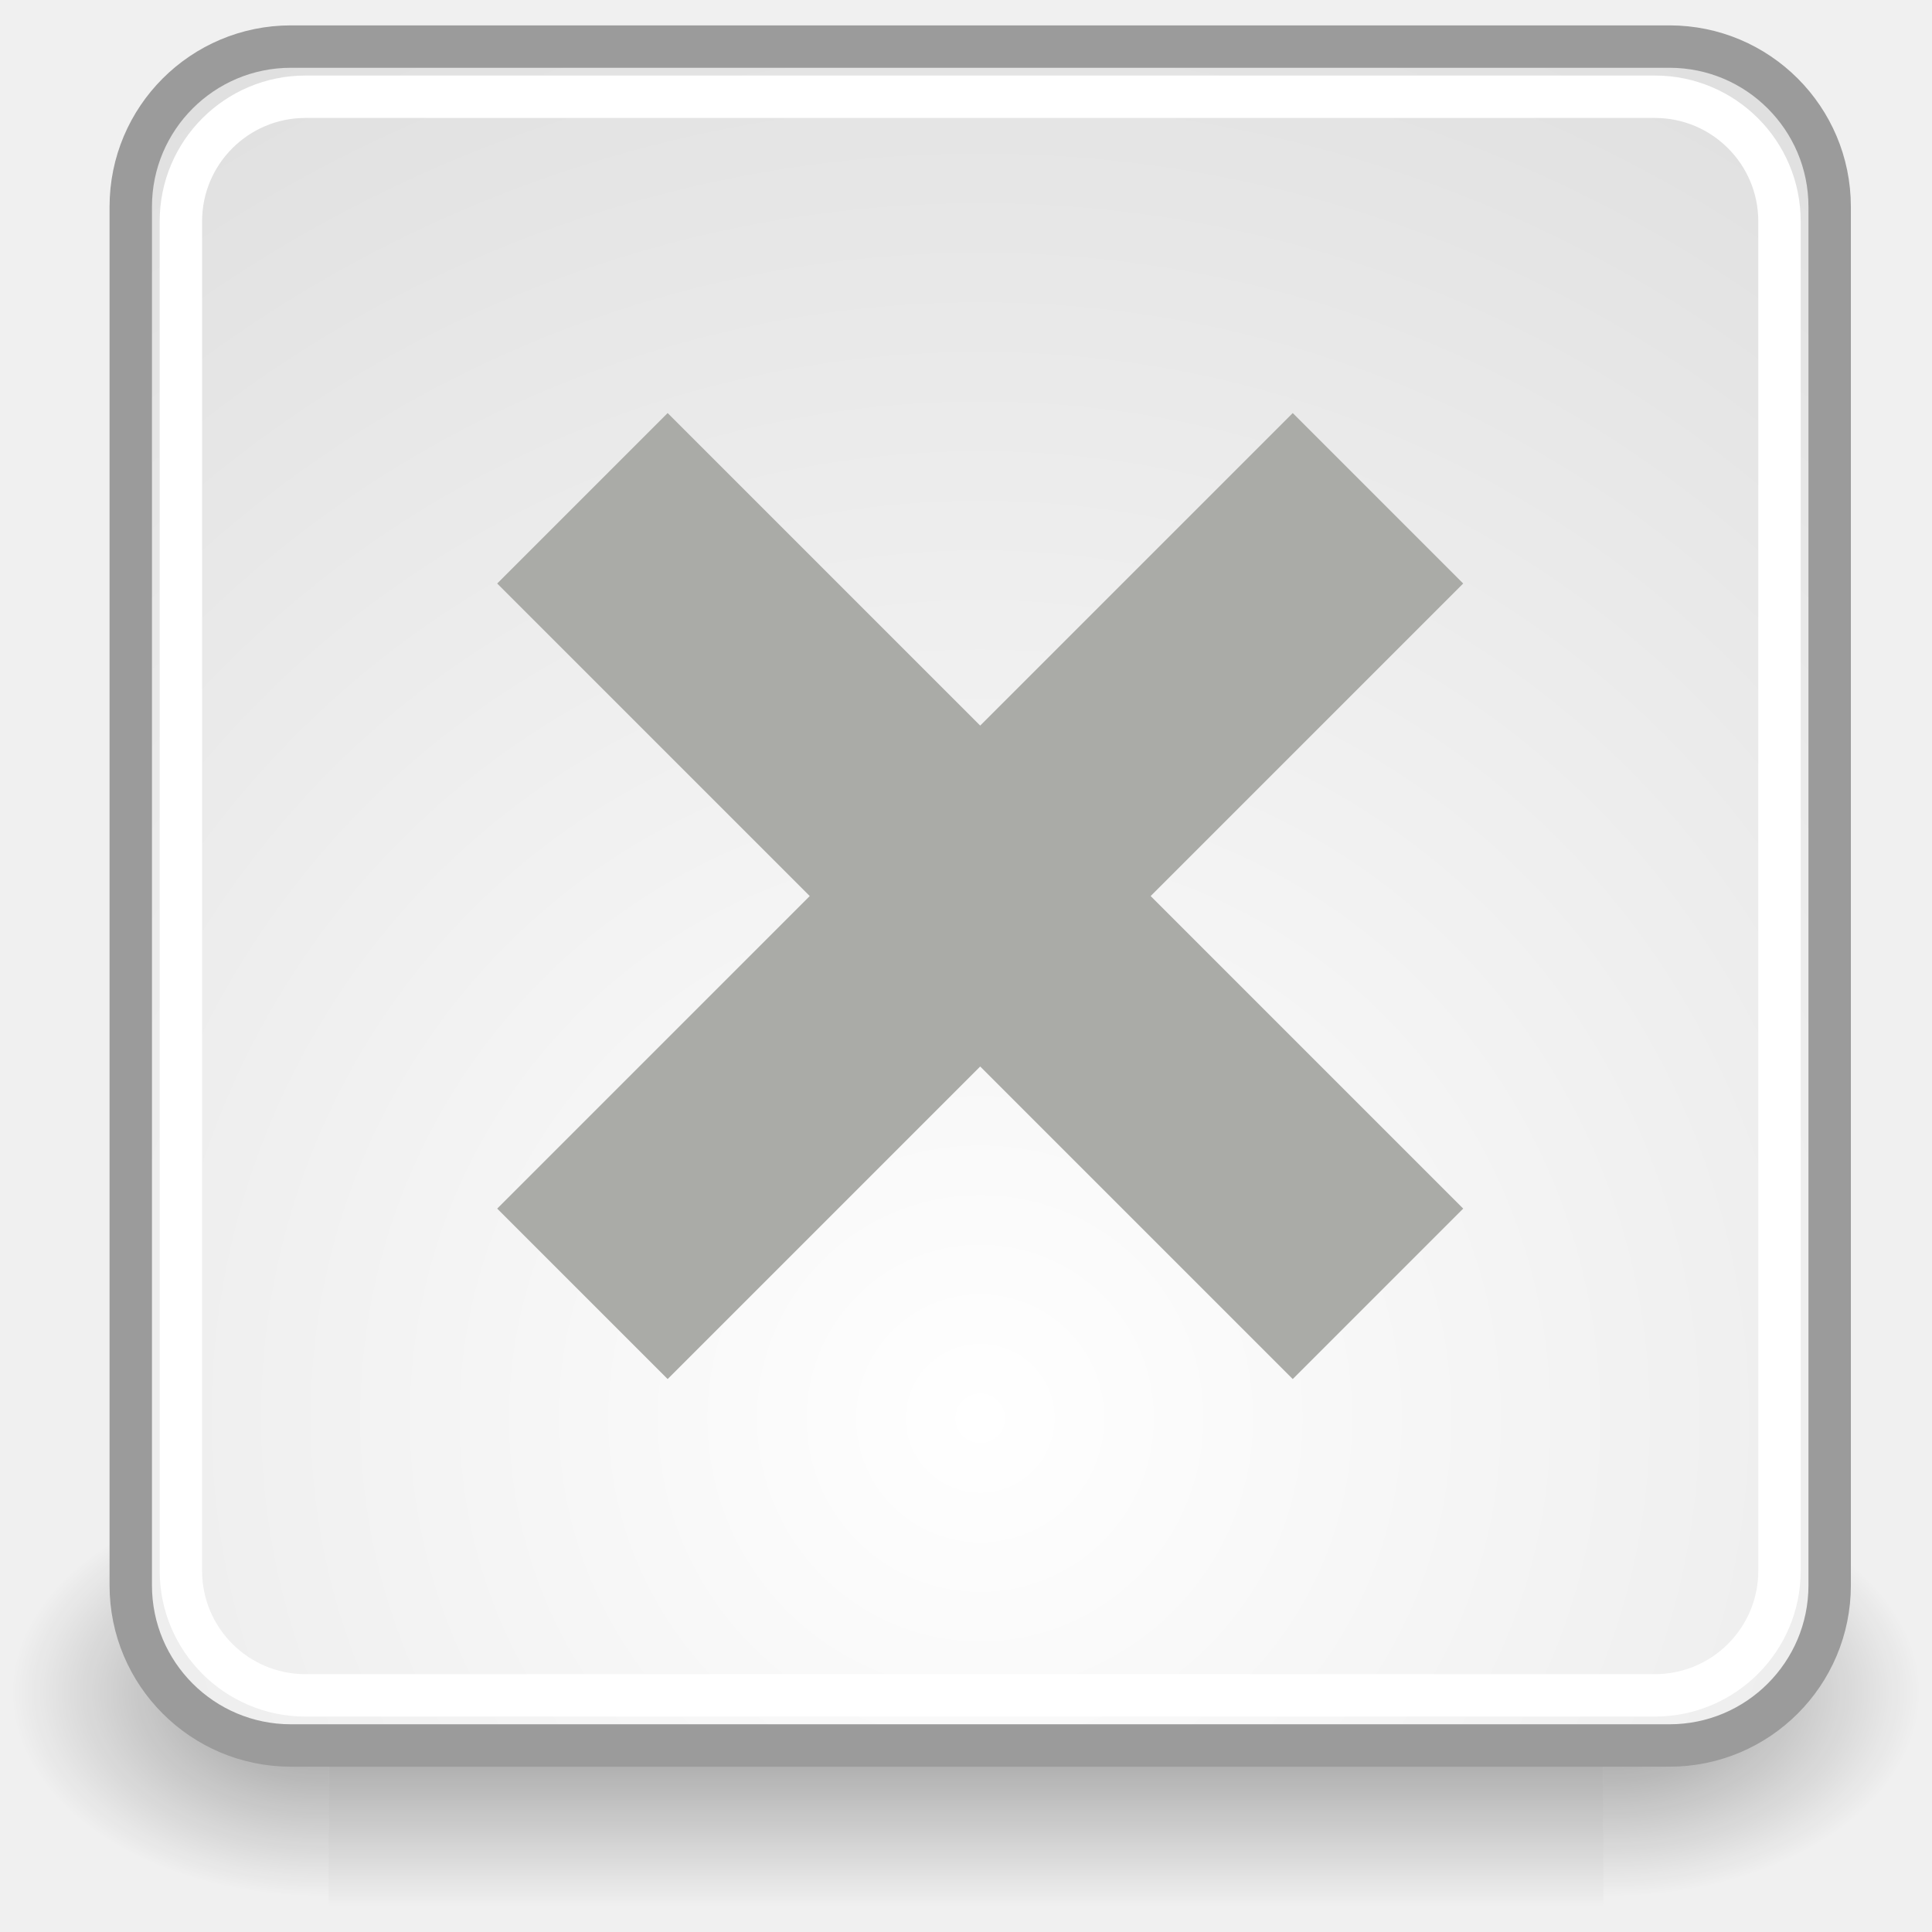
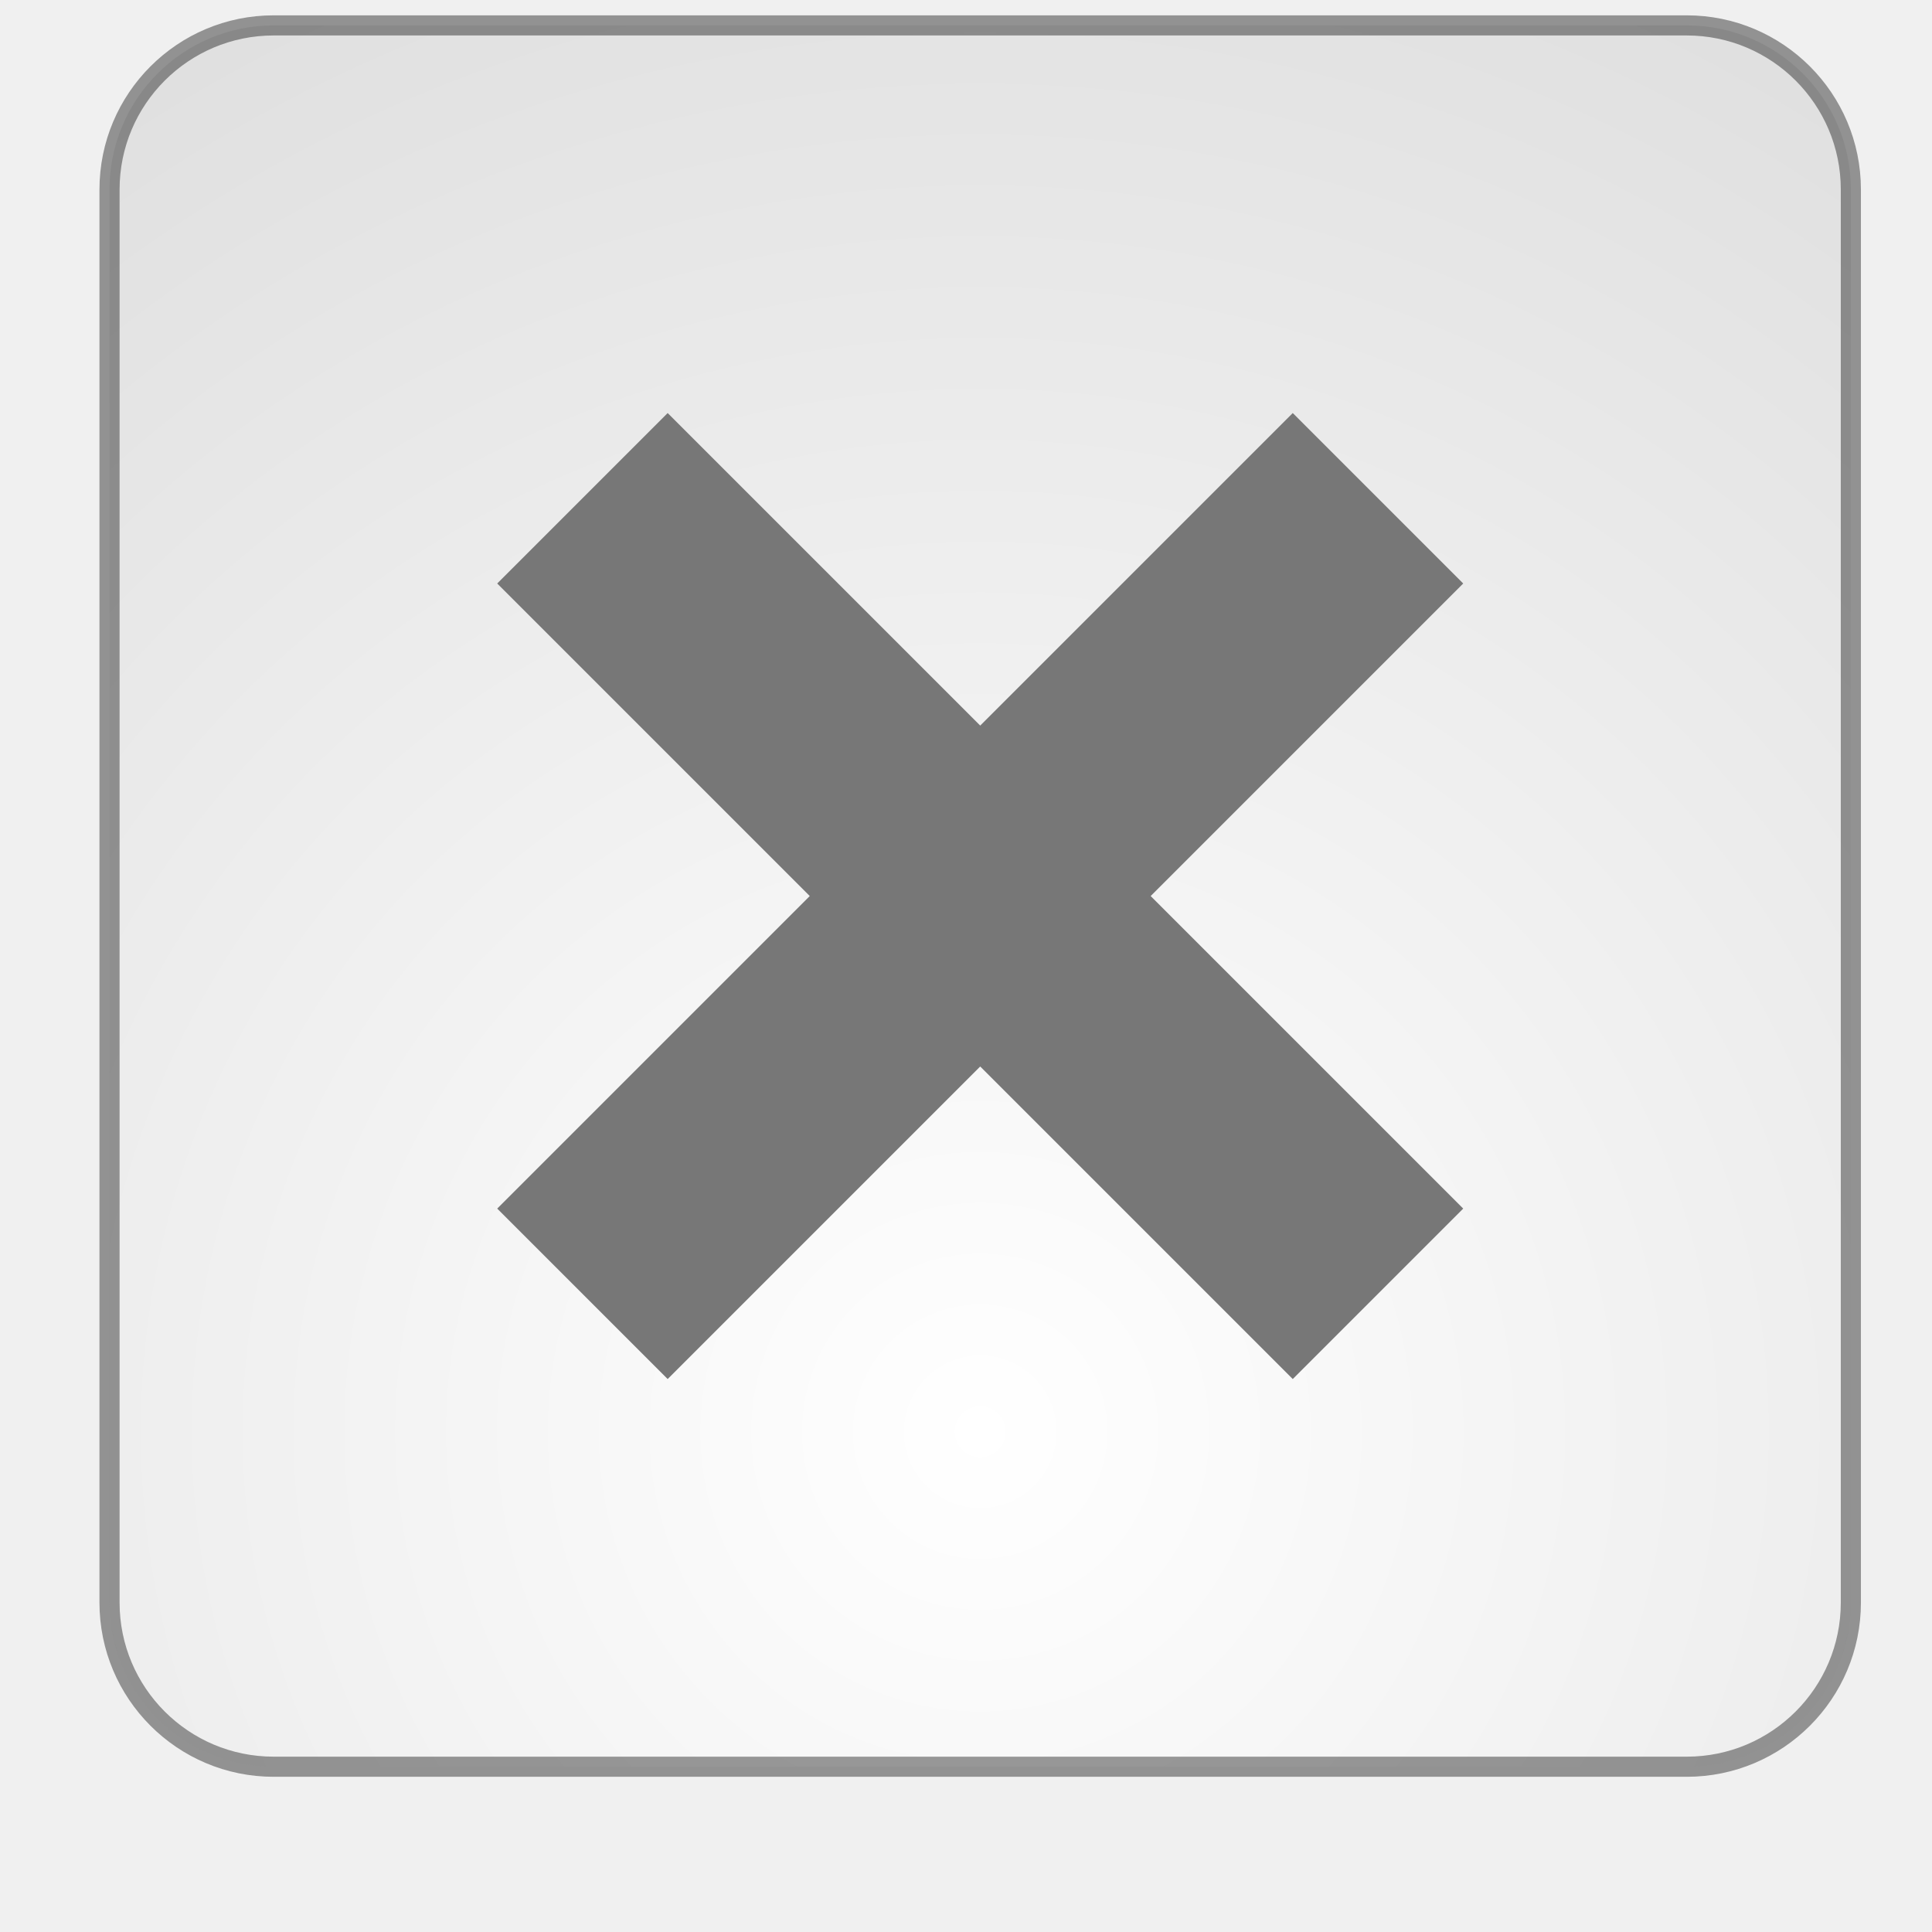
<svg xmlns="http://www.w3.org/2000/svg" xmlns:xlink="http://www.w3.org/1999/xlink" version="1.0" width="48" height="48" id="svg11300">
  <defs id="defs3">
    <linearGradient id="linearGradient11520">
      <stop id="stop11522" style="stop-color:#ffffff;stop-opacity:1" offset="0" />
      <stop id="stop11524" style="stop-color:#dcdcdc;stop-opacity:1" offset="1" />
    </linearGradient>
    <linearGradient id="linearGradient5048">
      <stop id="stop5050" style="stop-color:#000000;stop-opacity:0" offset="0" />
      <stop id="stop5056" style="stop-color:#000000;stop-opacity:1" offset="0.5" />
      <stop id="stop5052" style="stop-color:#000000;stop-opacity:0" offset="1" />
    </linearGradient>
    <linearGradient id="linearGradient5060">
      <stop id="stop5062" style="stop-color:#000000;stop-opacity:1" offset="0" />
      <stop id="stop5064" style="stop-color:#000000;stop-opacity:0" offset="1" />
    </linearGradient>
    <linearGradient x1="302.857" y1="366.648" x2="302.857" y2="609.505" id="linearGradient2511" xlink:href="#linearGradient5048" gradientUnits="userSpaceOnUse" gradientTransform="matrix(2.774389,0,0,1.969706,-1892.179,-872.8854)" />
    <radialGradient cx="605.714" cy="486.648" r="117.143" fx="605.714" fy="486.648" id="radialGradient2513" xlink:href="#linearGradient5060" gradientUnits="userSpaceOnUse" gradientTransform="matrix(2.774389,0,0,1.969706,-1891.633,-872.8854)" />
    <radialGradient cx="605.714" cy="486.648" r="117.143" fx="605.714" fy="486.648" id="radialGradient2515" xlink:href="#linearGradient5060" gradientUnits="userSpaceOnUse" gradientTransform="matrix(-2.774389,0,0,1.969706,112.7623,-872.8854)" />
    <radialGradient cx="24.446" cy="35.878" r="20.531" fx="24.446" fy="35.878" id="radialGradient2517" xlink:href="#linearGradient11520" gradientUnits="userSpaceOnUse" gradientTransform="matrix(1.995058,0,0,1.995058,-24.32488,-35.70087)" />
    <linearGradient x1="302.857" y1="366.648" x2="302.857" y2="609.505" id="linearGradient3307" xlink:href="#linearGradient5048" gradientUnits="userSpaceOnUse" gradientTransform="matrix(2.774389,0,0,1.969706,-1892.179,-872.8854)" />
    <radialGradient cx="605.714" cy="486.648" r="117.143" fx="605.714" fy="486.648" id="radialGradient3309" xlink:href="#linearGradient5060" gradientUnits="userSpaceOnUse" gradientTransform="matrix(2.774389,0,0,1.969706,-1891.633,-872.8854)" />
    <radialGradient cx="605.714" cy="486.648" r="117.143" fx="605.714" fy="486.648" id="radialGradient3311" xlink:href="#linearGradient5060" gradientUnits="userSpaceOnUse" gradientTransform="matrix(-2.774389,0,0,1.969706,112.7623,-872.8854)" />
-     <radialGradient cx="24.446" cy="35.878" r="20.531" fx="24.446" fy="35.878" id="radialGradient3313" xlink:href="#linearGradient11520" gradientUnits="userSpaceOnUse" gradientTransform="matrix(1.995058,0,0,1.995058,-24.32488,-35.70087)" />
+     <radialGradient cx="24.446" cy="35.878" r="20.531" fx="24.446" fy="35.878" id="radialGradient3313" xlink:href="#linearGradient11520" gradientUnits="userSpaceOnUse" gradientTransform="matrix(2.154457,0,0,2.154457,-28.31445,-41.72747)" />
  </defs>
-   <g id="layer1">
-     <g transform="matrix(0.02364027,0,0,0.02198582,45.02649,40.16528)" id="g6707">
-       <rect width="1339.633" height="478.357" x="-1559.252" y="-150.697" id="rect6709" style="opacity:0.402;fill:url(#linearGradient3307);fill-opacity:1;fill-rule:nonzero;stroke:none;stroke-width:1;marker:none;visibility:visible;display:inline;overflow:visible" />
-       <path d="m -219.619,-150.68 c 0,0 0,478.331 0,478.331 142.874,0.9 345.4,-107.17 345.4,-239.196 0,-132.027 -159.437,-239.135 -345.4,-239.135 z" id="path6711" style="opacity:0.402;fill:url(#radialGradient3309);fill-opacity:1;fill-rule:nonzero;stroke:none;stroke-width:1;marker:none;visibility:visible;display:inline;overflow:visible" />
-       <path d="m -1559.252,-150.68 c 0,0 0,478.331 0,478.331 -142.874,0.9 -345.4,-107.17 -345.4,-239.196 0,-132.027 159.437,-239.135 345.4,-239.135 z" id="path6713" style="opacity:0.402;fill:url(#radialGradient3311);fill-opacity:1;fill-rule:nonzero;stroke:none;stroke-width:1;marker:none;visibility:visible;display:inline;overflow:visible" />
-     </g>
-     <rect width="40.062" height="40.062" rx="3.777" ry="3.777" x="4.415" y="3.523" transform="matrix(1.053587,0,0,1.053587,-1.402943,-2.554524)" id="rect11518" style="fill:url(#radialGradient3313);fill-opacity:1;fill-rule:evenodd;stroke:#9b9b9b;stroke-width:1;stroke-linecap:butt;stroke-linejoin:bevel;stroke-miterlimit:10;stroke-opacity:1;stroke-dasharray:none;stroke-dashoffset:0;marker:none;visibility:visible;display:inline;overflow:visible" />
-     <rect width="37.697" height="37.697" rx="2.938" ry="2.938" x="5.597" y="4.706" transform="matrix(1.053587,0,0,1.053587,-1.402943,-2.554524)" id="rect11528" style="fill:none;stroke:#ffffff;stroke-width:1;stroke-linecap:butt;stroke-linejoin:bevel;stroke-miterlimit:10;stroke-opacity:1;stroke-dasharray:none;stroke-dashoffset:0;marker:none;visibility:visible;display:inline;overflow:visible" />
-     <path d="M 14.826,9.55 9.55,14.826 19.224,24.5 9.55,34.174 14.826,39.45 24.5,29.776 34.174,39.45 39.45,34.174 29.776,24.5 39.45,14.826 34.174,9.55 24.5,19.224 14.826,9.55 z" transform="matrix(0.8026756,0,0,0.8026756,4.687168,2.596437)" id="path6930" style="fill:#aaaba7;fill-opacity:1;fill-rule:evenodd;stroke:none" />
-   </g>
+   <rect style="display:inline;overflow:visible;visibility:visible;fill:url(#radialGradient3313);fill-opacity:1;fill-rule:evenodd;stroke:#000000;stroke-width:0.5;stroke-linecap:butt;stroke-linejoin:bevel;stroke-miterlimit:10;stroke-dasharray:none;stroke-dashoffset:0;stroke-opacity:0.392;marker:none" id="rect11518" y="0.631" x="2.721" ry="4.079" rx="4.079" height="43.263" width="43.263" />
+   <path style="fill:#777777;fill-opacity:1;fill-rule:evenodd;stroke:none;stroke-width:0.803" id="path6930" d="m 16.588,10.262 -4.235,4.235 7.765,7.765 -7.765,7.765 4.235,4.235 7.765,-7.765 7.765,7.765 4.235,-4.235 -7.765,-7.765 7.765,-7.765 -4.235,-4.235 -7.765,7.765 z" />
</svg>
